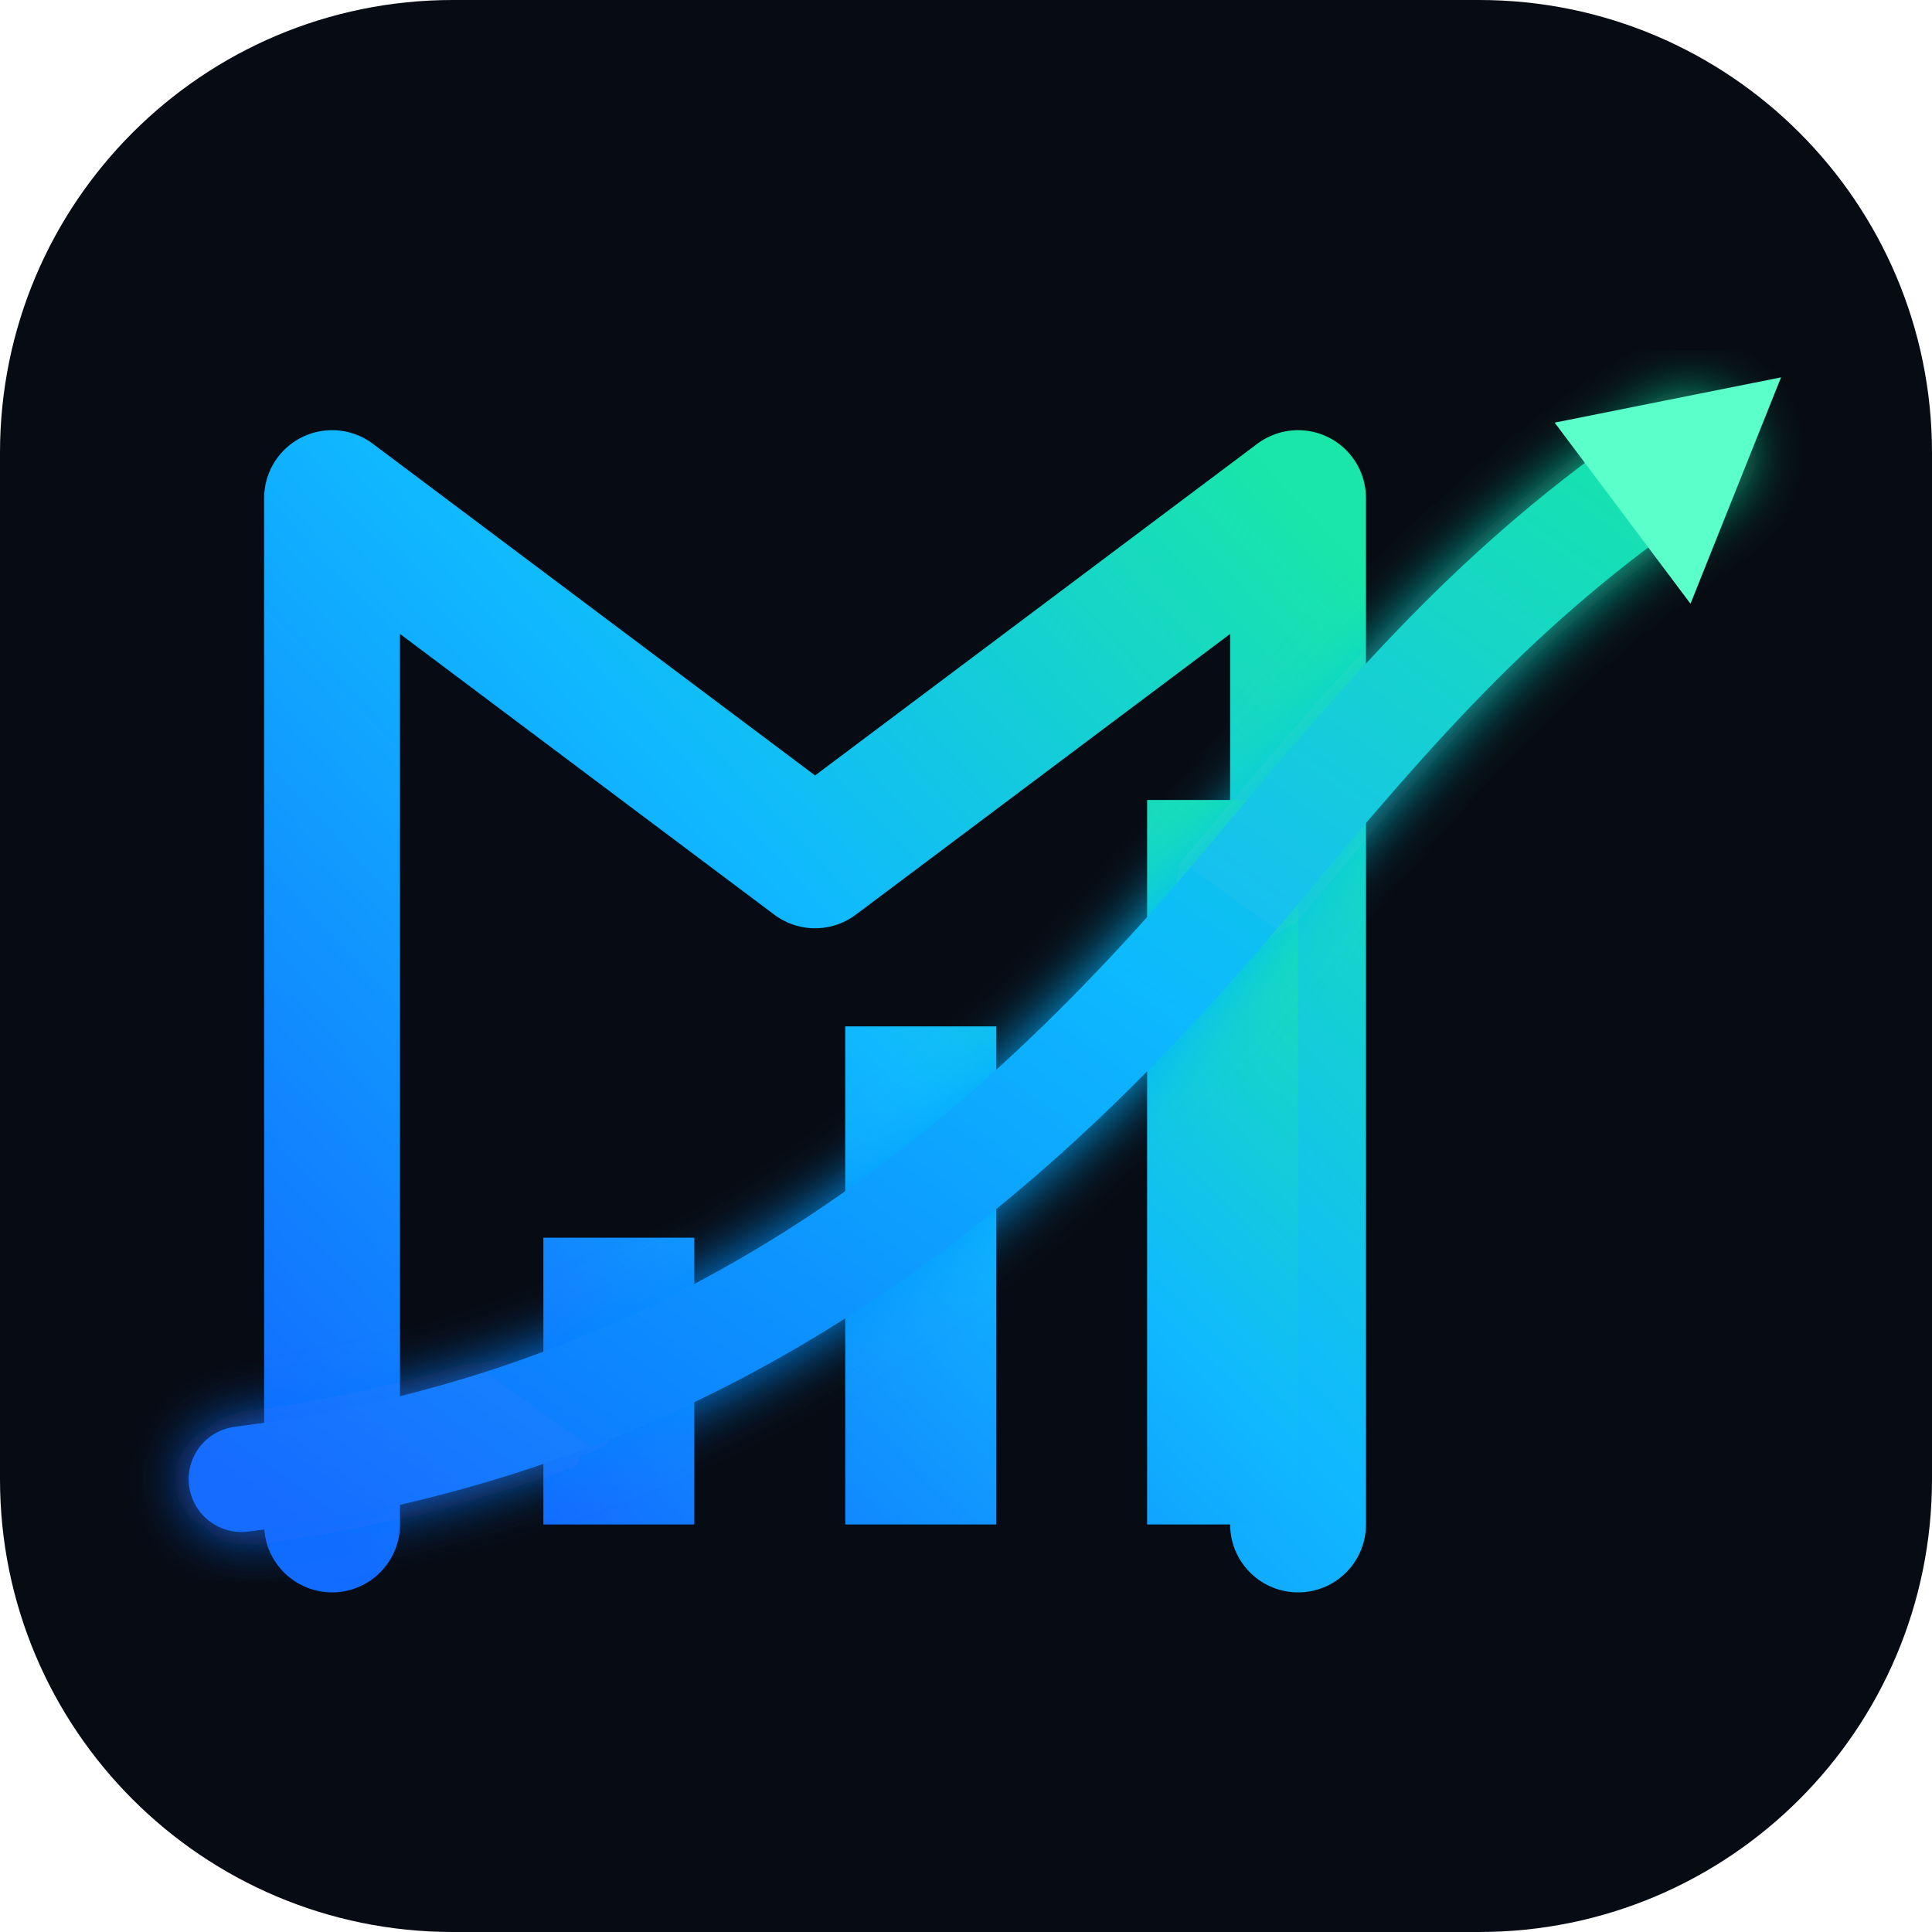
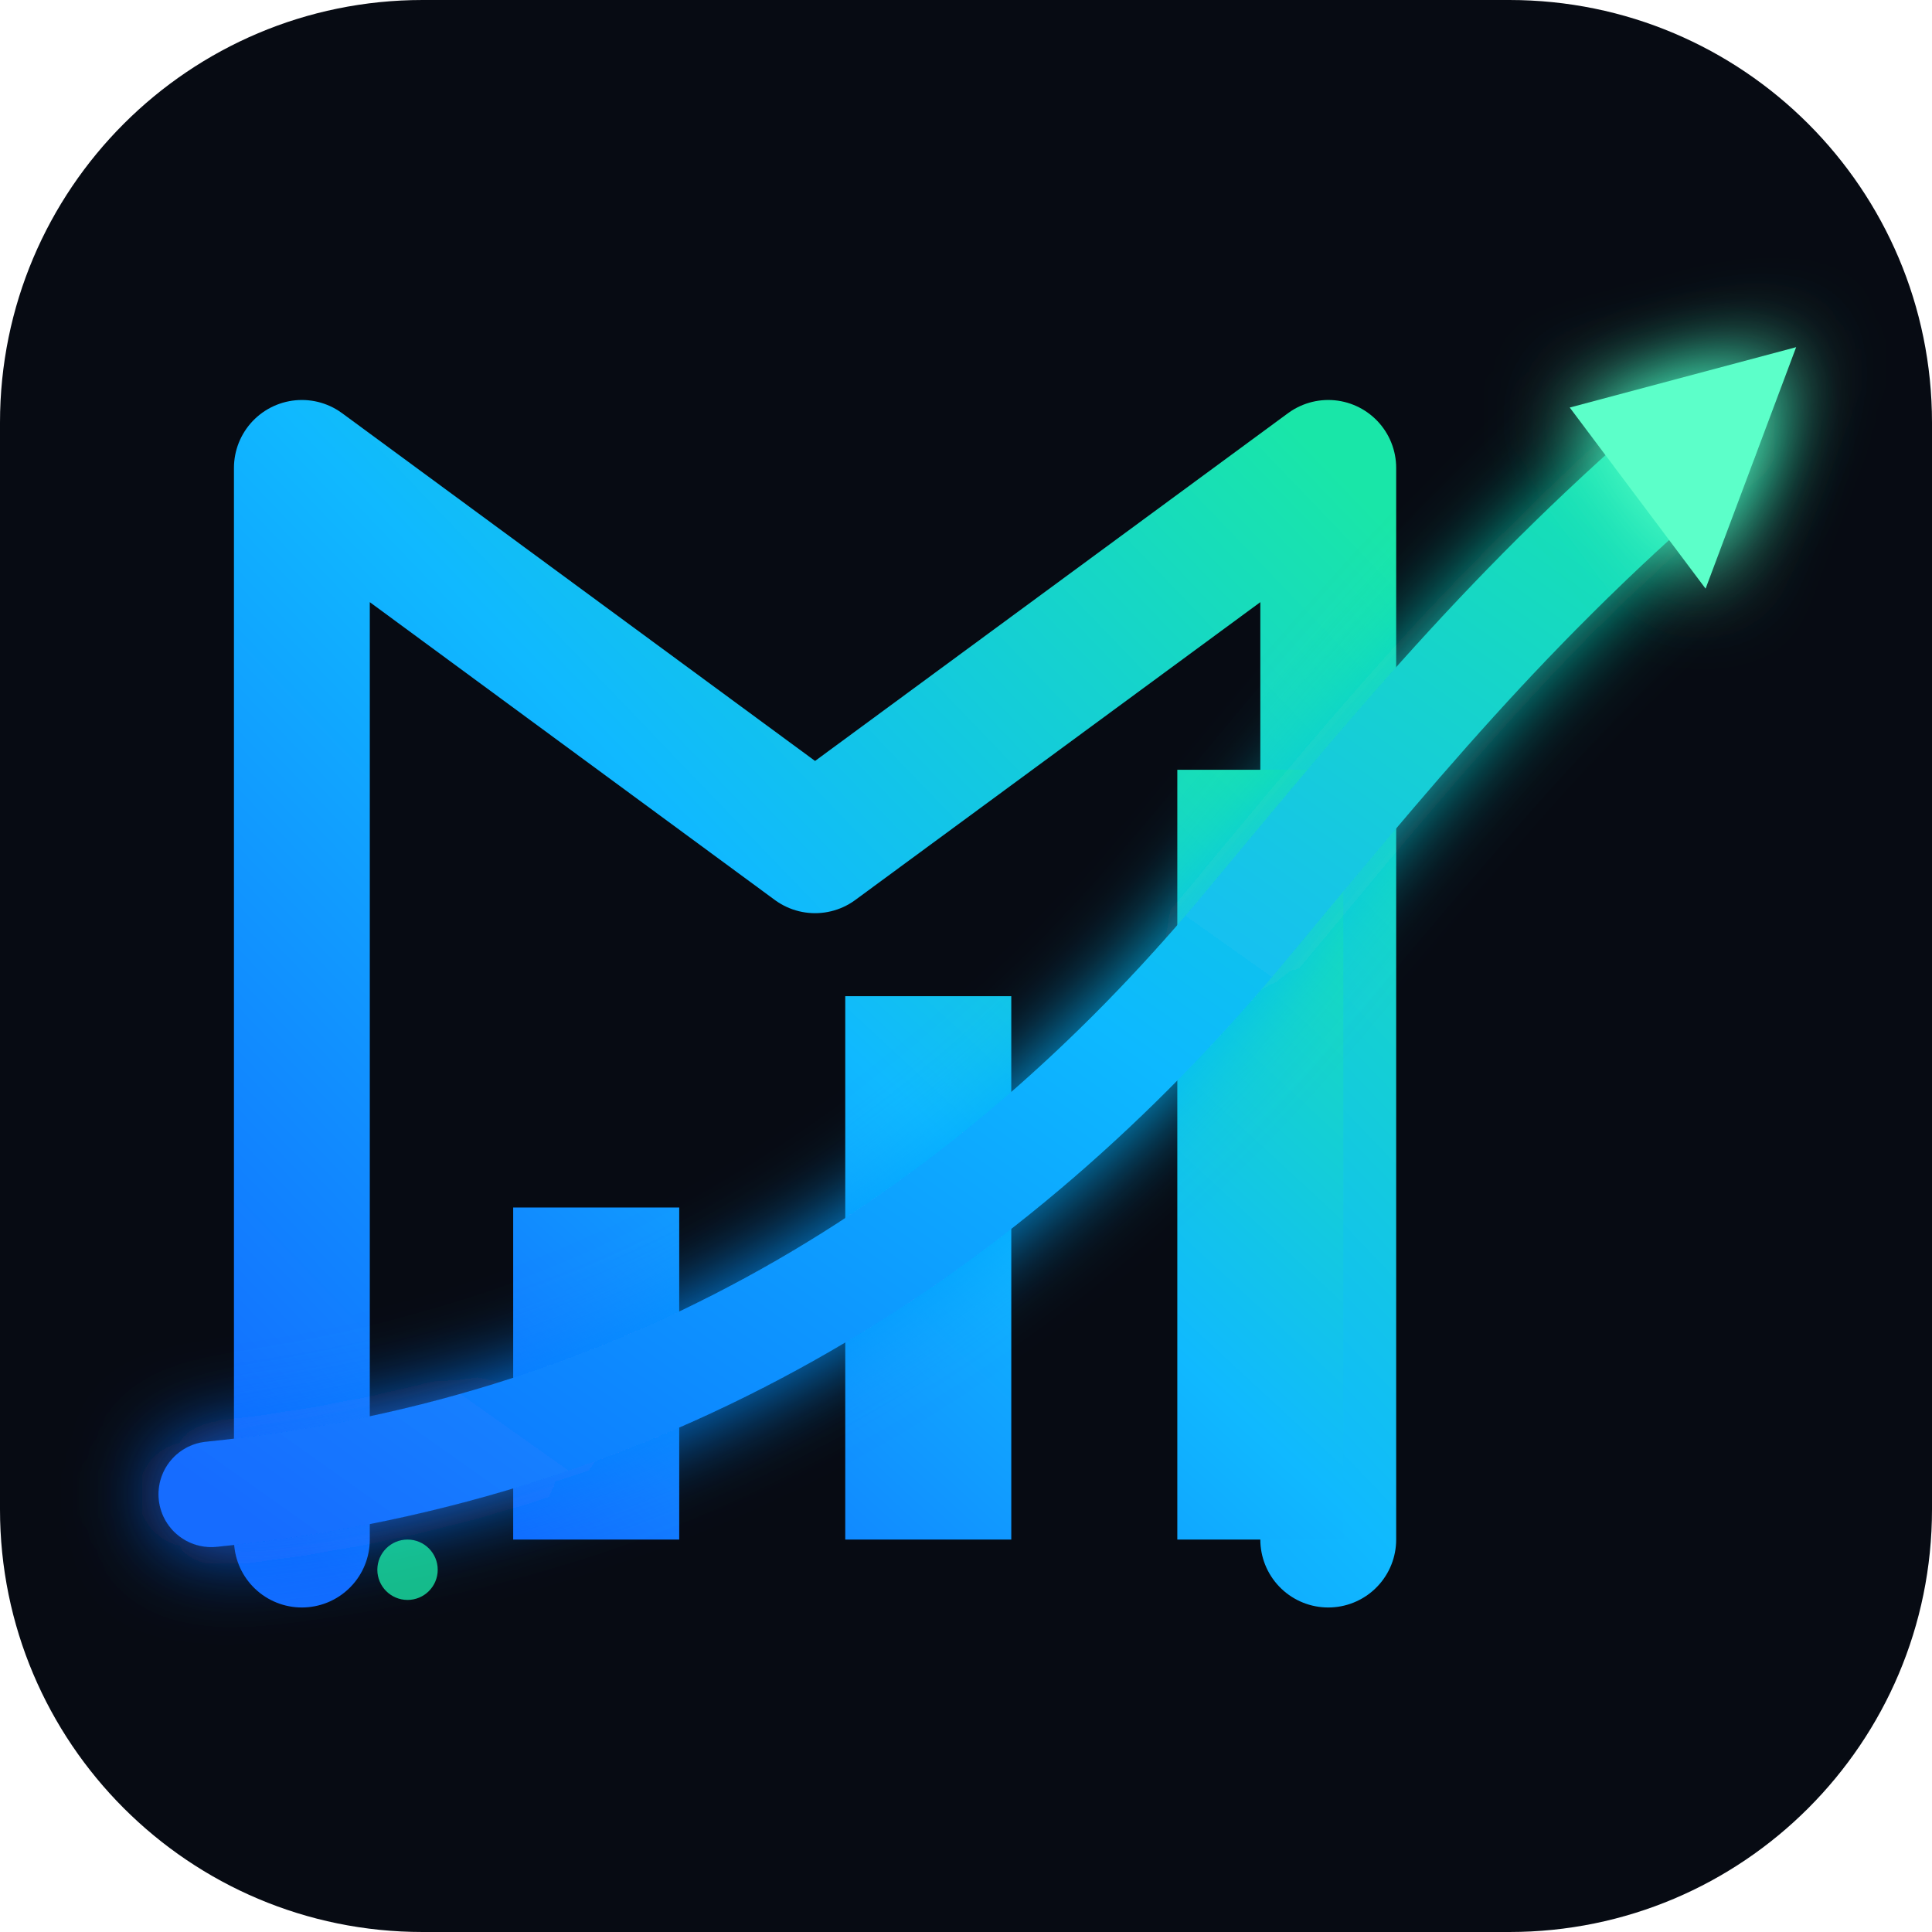
<svg xmlns="http://www.w3.org/2000/svg" viewBox="0 0 128 128" role="img" aria-label="Market Analysis">
  <defs>
-     <linearGradient id="g" x1="0" y1="1" x2="1" y2="0">
+     <linearGradient id="brand" x1="0" y1="1" x2="1" y2="0">
      <stop stop-color="#126cff" />
-       <stop offset=".55" stop-color="#10b9ff" />
+       <stop offset=".52" stop-color="#10b9ff" />
      <stop offset="1" stop-color="#19e6a8" />
    </linearGradient>
-     <filter id="glow">
-       <feGaussianBlur stdDeviation="2" result="b" />
+     <filter id="glow" x="-60%" y="-60%" width="220%" height="220%">
+       <feGaussianBlur stdDeviation="2.8" result="b" />
      <feMerge>
        <feMergeNode in="b" />
        <feMergeNode in="SourceGraphic" />
      </feMerge>
    </filter>
  </defs>
-   <rect width="128" height="128" rx="30" fill="#070b13" />
-   <path d="M22 101V33l32 24 32-24v68" fill="none" stroke="url(#g)" stroke-width="9" stroke-linecap="round" stroke-linejoin="round" />
-   <path d="M36 101V82h10v19m10 0V68h10v33m10 0V53h10v48" fill="url(#g)" />
-   <path d="M16 98C48 94 68 76 83 58c10-12 17-20 29-28" fill="none" stroke="url(#g)" stroke-width="7" stroke-linecap="round" filter="url(#glow)" />
-   <path d="M103 28l15-3-6 15z" fill="#5bffc9" />
+   <rect width="128" height="128" rx="28" fill="#070b13" />
+   <path d="M20 102V31l34 25 34-25v71" fill="none" stroke="url(#brand)" stroke-width="9" stroke-linecap="round" stroke-linejoin="round" />
+   <path d="M34 102V80h11v22m11 0V66h11v36m11 0V51h11v51" fill="url(#brand)" />
+   <path d="M14 99C44 96 66 81 82 62c10-12 18-22 31-33" fill="none" stroke="url(#brand)" stroke-width="7" stroke-linecap="round" filter="url(#glow)" />
+   <path d="M104 27l15-4-6 16z" fill="#5bffc9" filter="url(#glow)" />
+   <circle cx="27" cy="104" r="2" fill="#19e6a8" opacity=".8" />
</svg>
